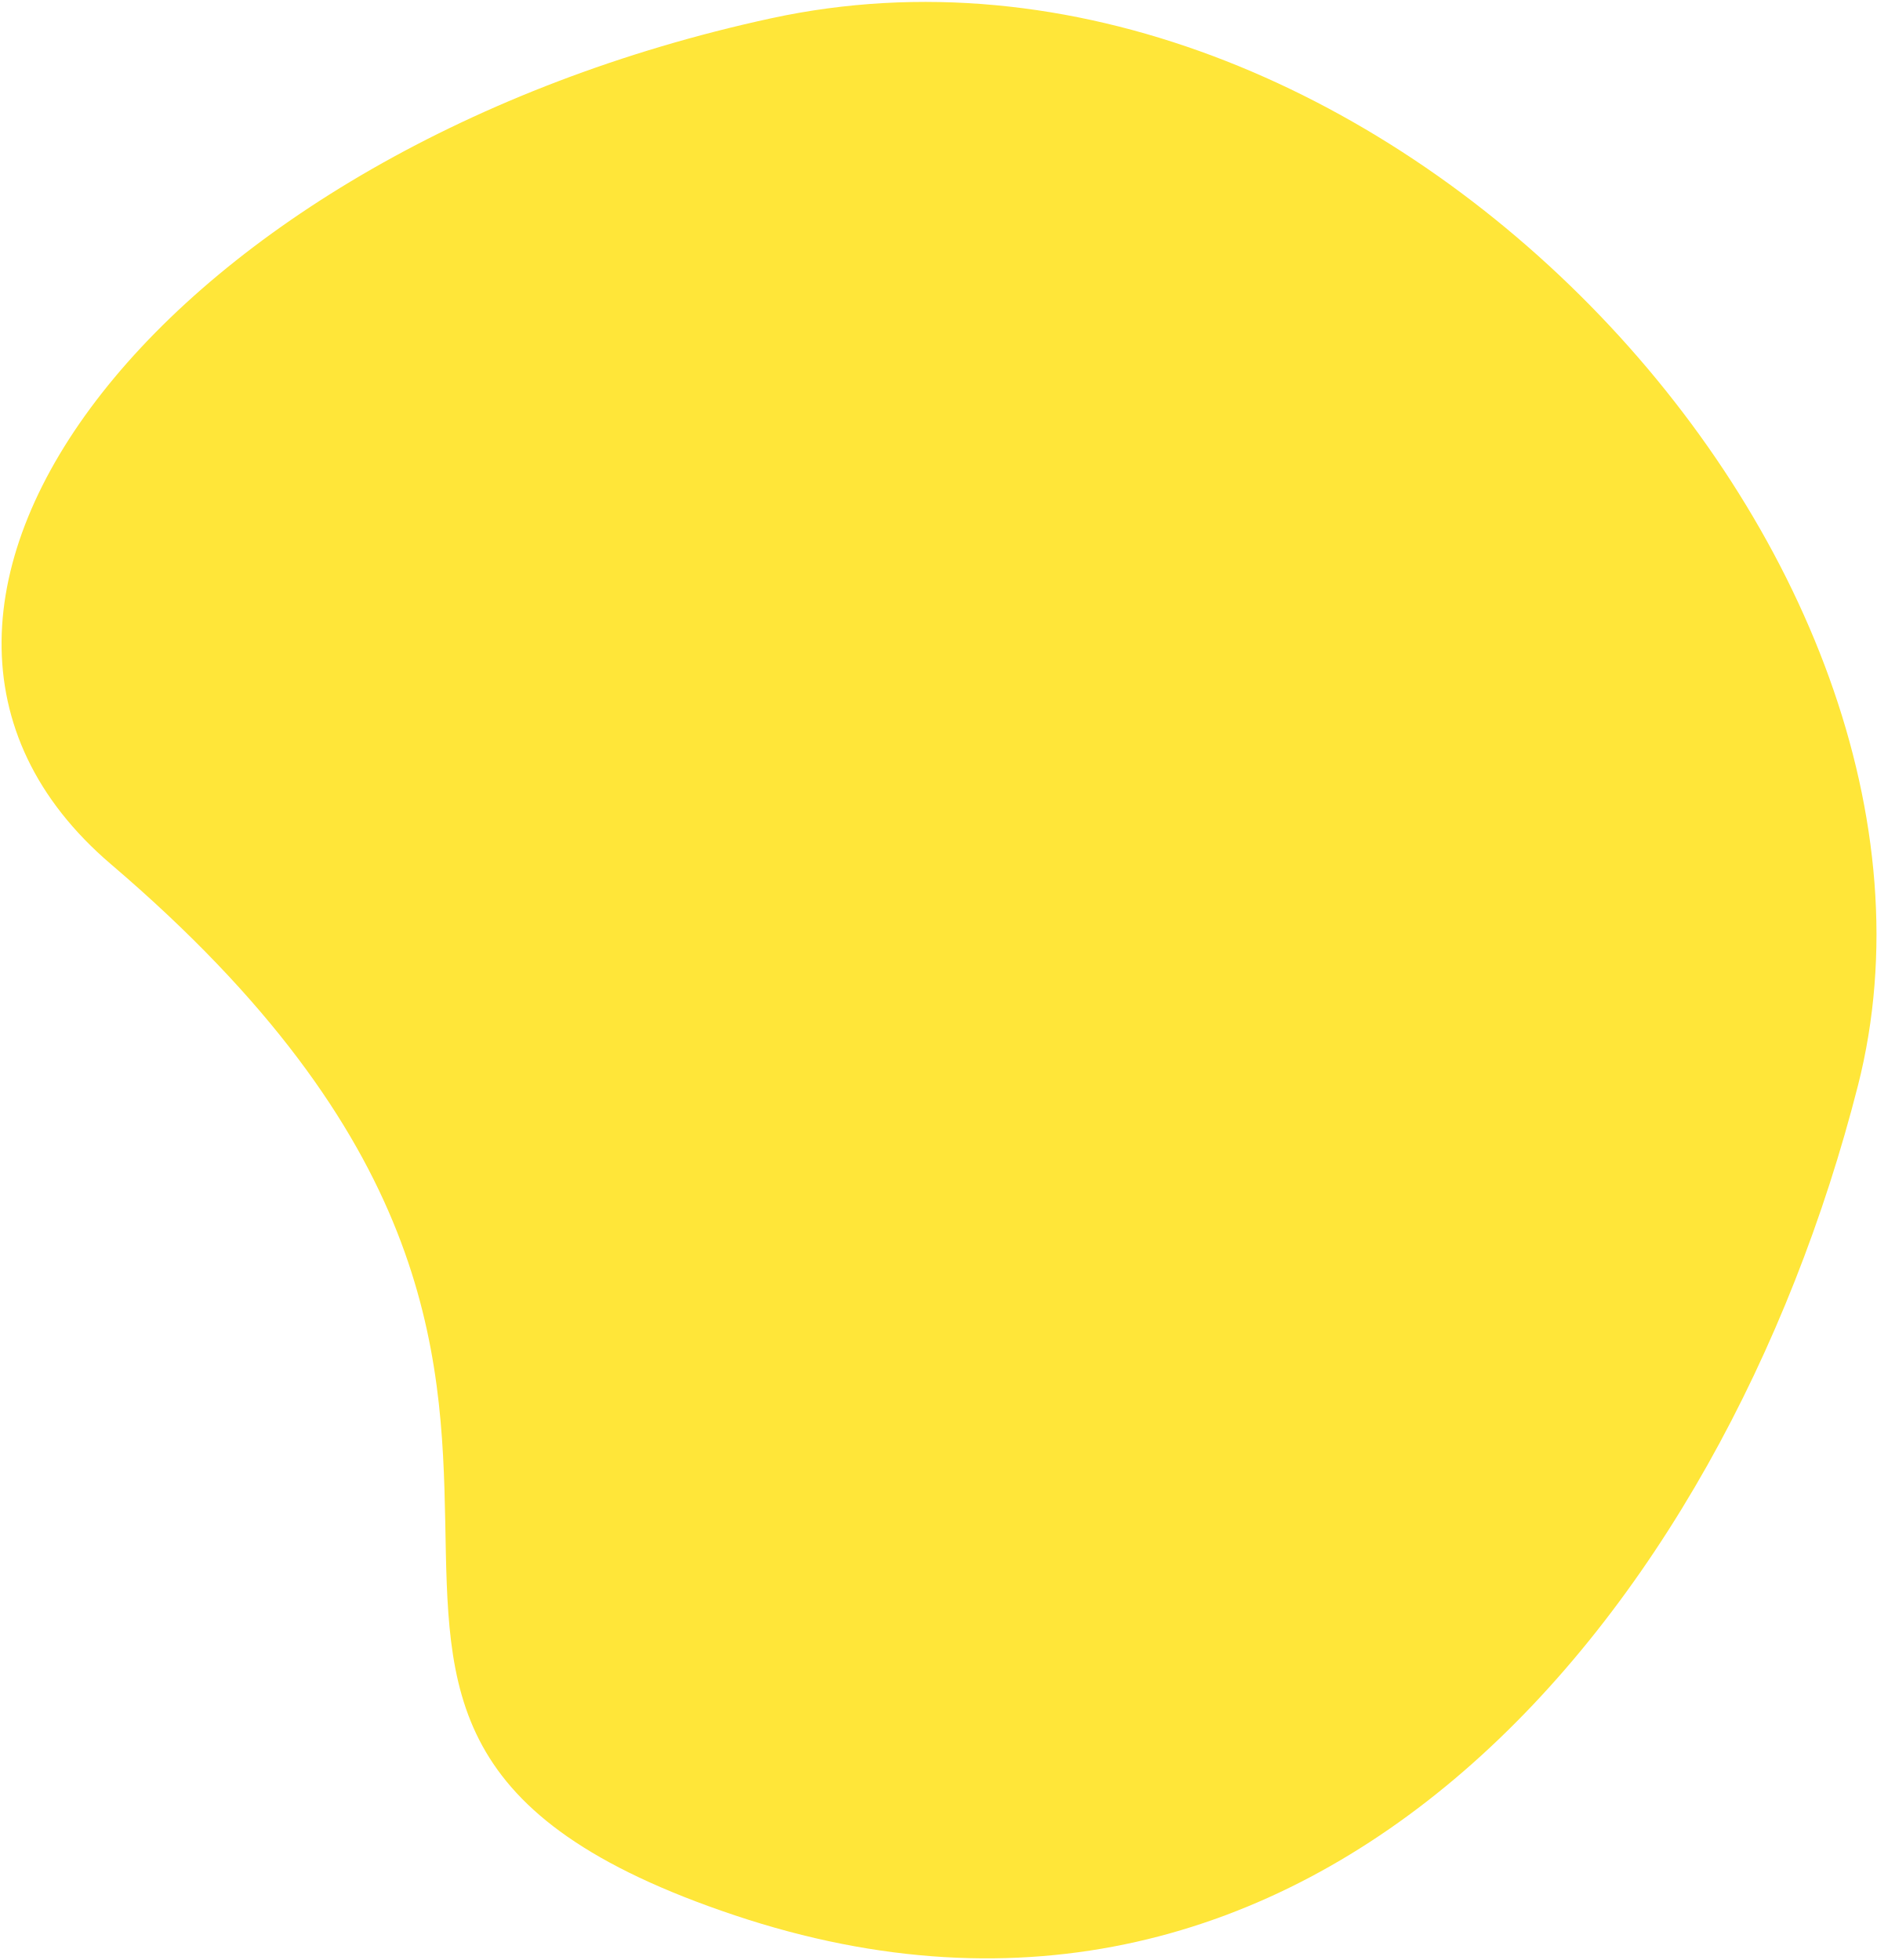
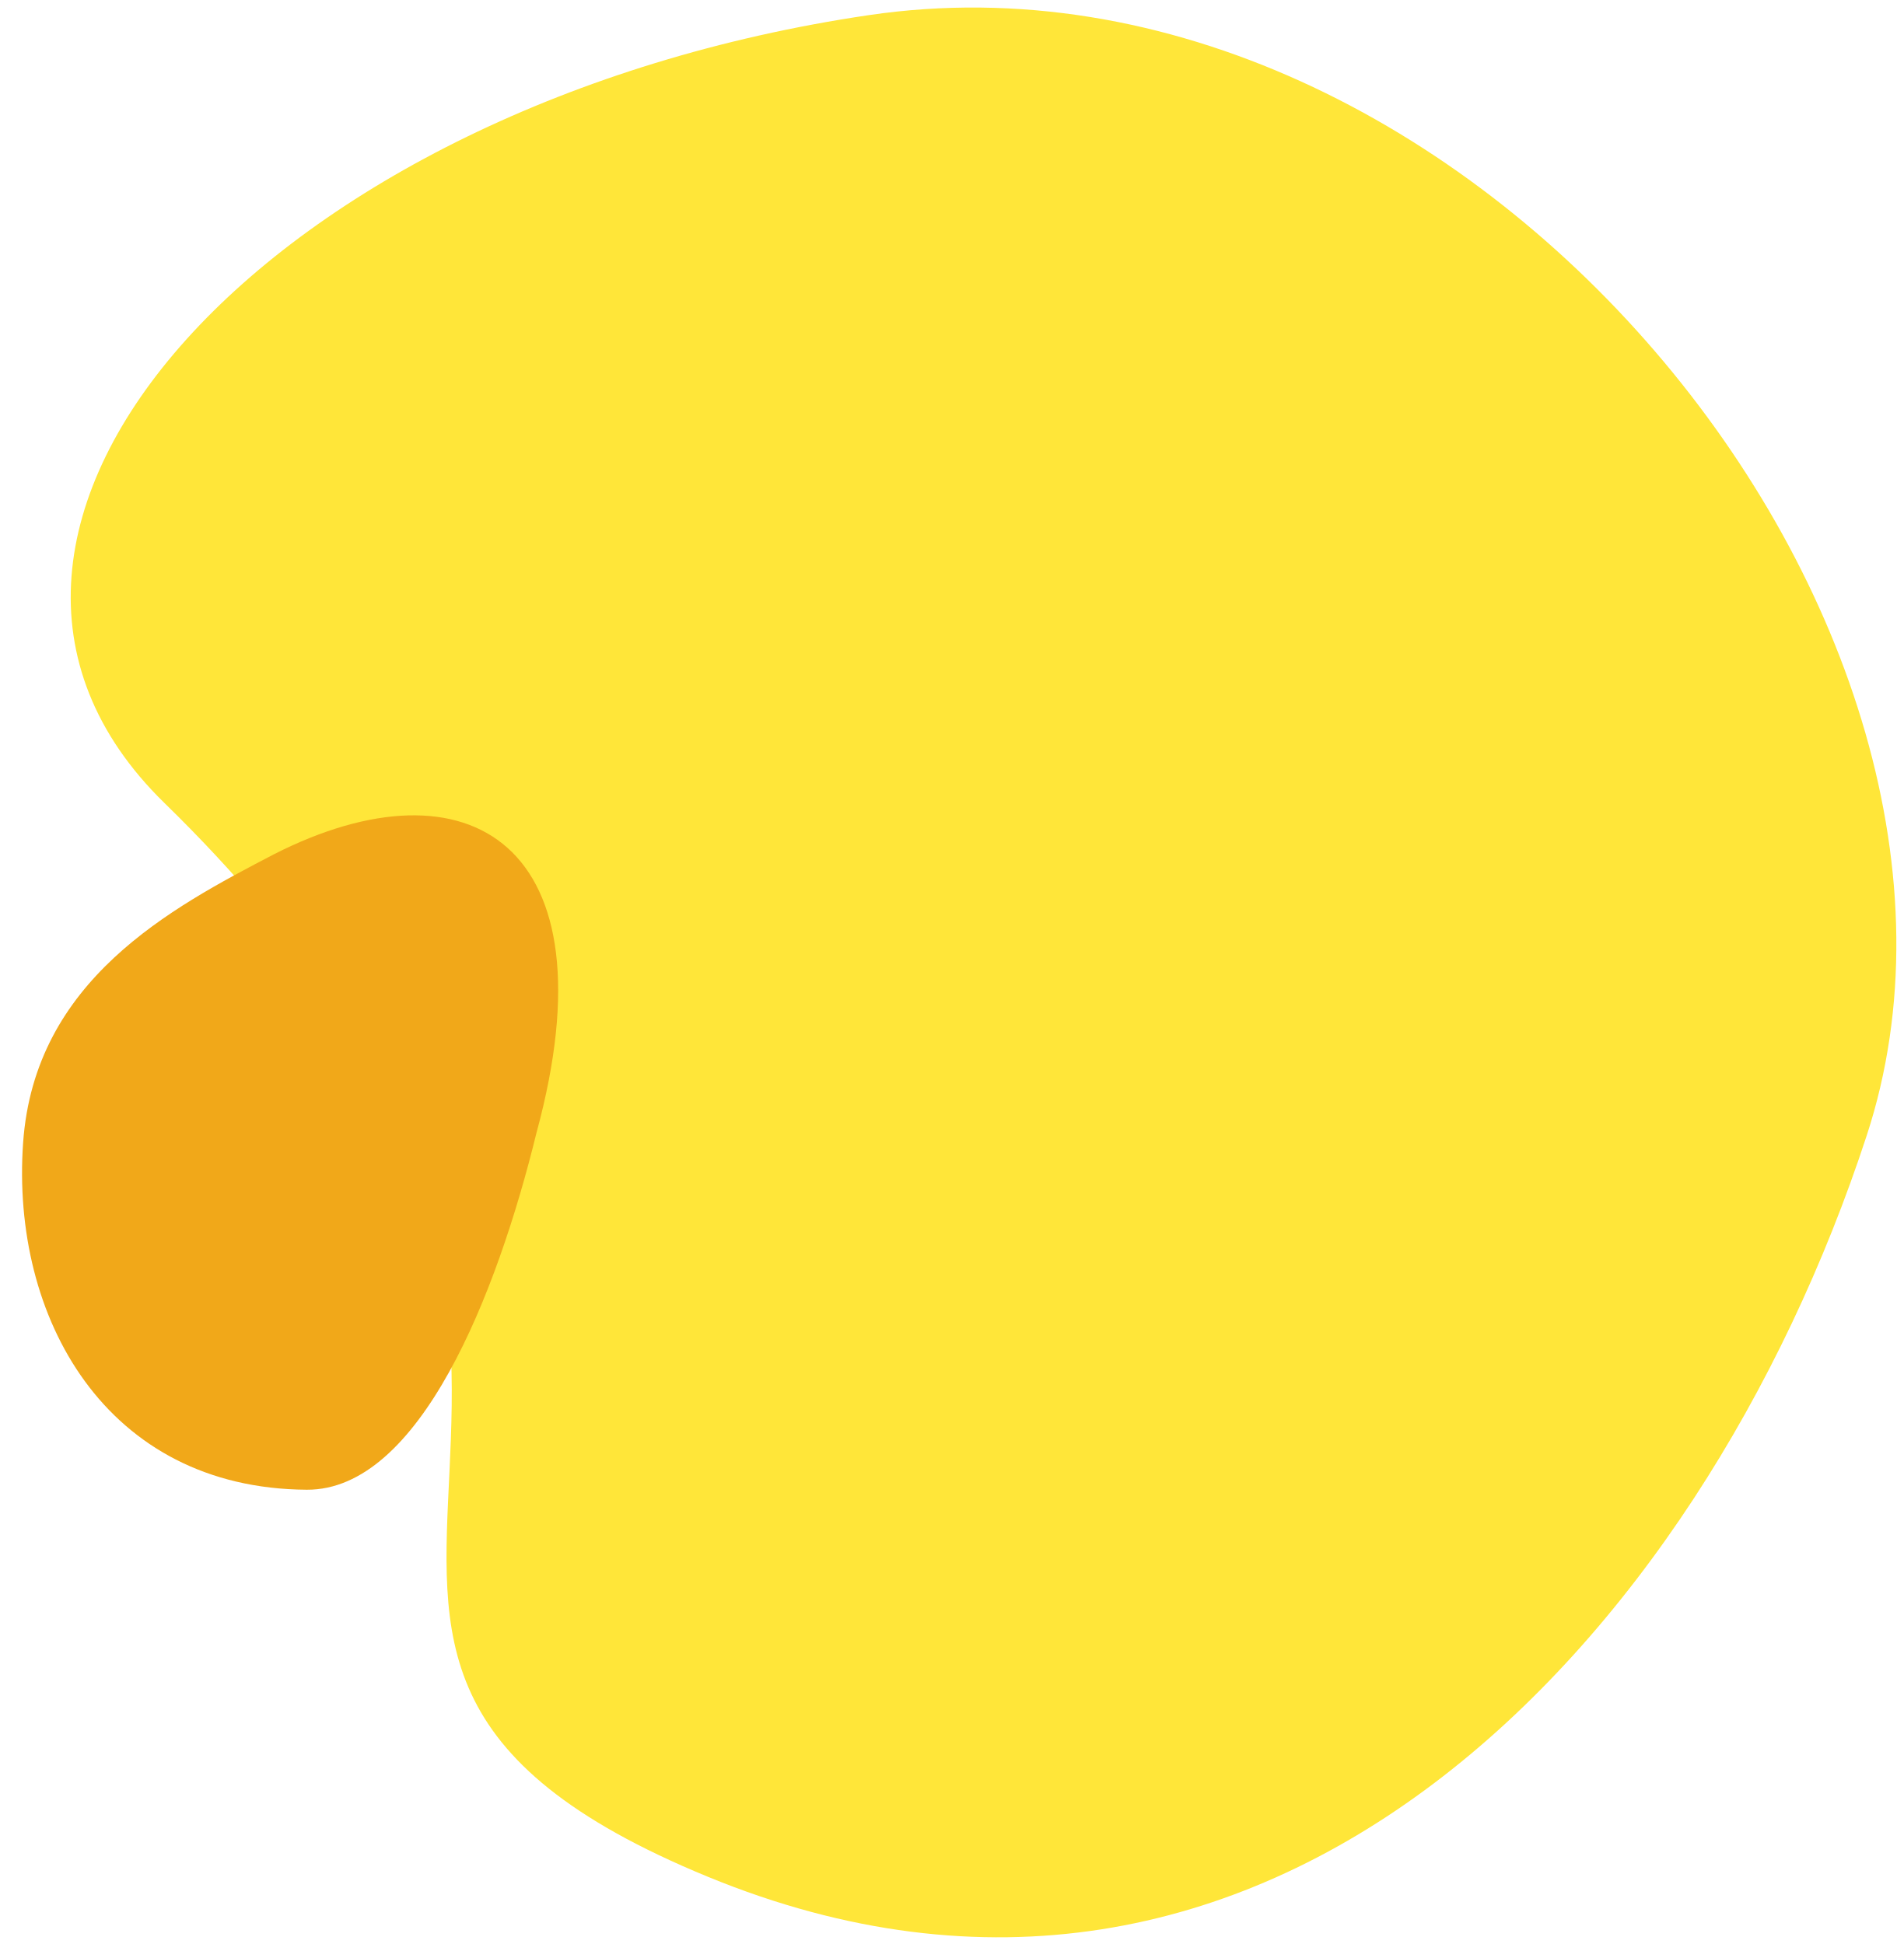
- <svg xmlns="http://www.w3.org/2000/svg" width="813" height="849" viewBox="0 0 813 849" fill="none">
-   <path d="M804.754 470.216C746.509 698.931 569.618 913.808 318.227 829.635C66.835 745.462 325.329 610.837 48.109 374.392C-83.573 262.077 74.142 64.26 333.958 7.936C593.774 -48.388 863 241.5 804.754 470.216Z" fill="#FFE639" />
+ <svg xmlns="http://www.w3.org/2000/svg" width="837" height="855" viewBox="0 0 837 855" fill="none">
+   <path d="M820.825 499.412C747.401 723.716 556.524 926.271 311.331 825.46C66.137 724.648 333.062 607.628 72.291 353.157C-51.579 232.281 119.023 45.463 382.027 6.657C645.03 -32.15 894.249 275.108 820.825 499.412Z" fill="#FFE639" />
+   <path d="M235.922 498.135C218.48 569.462 184.435 655.517 134.843 655.203C46.501 654.645 4.714 579.467 10.167 502.539C15.226 431.17 74.79 399.501 120.617 375.642C205.619 332.444 270.583 370.673 235.922 498.135Z" fill="#F1A819" />
</svg>
